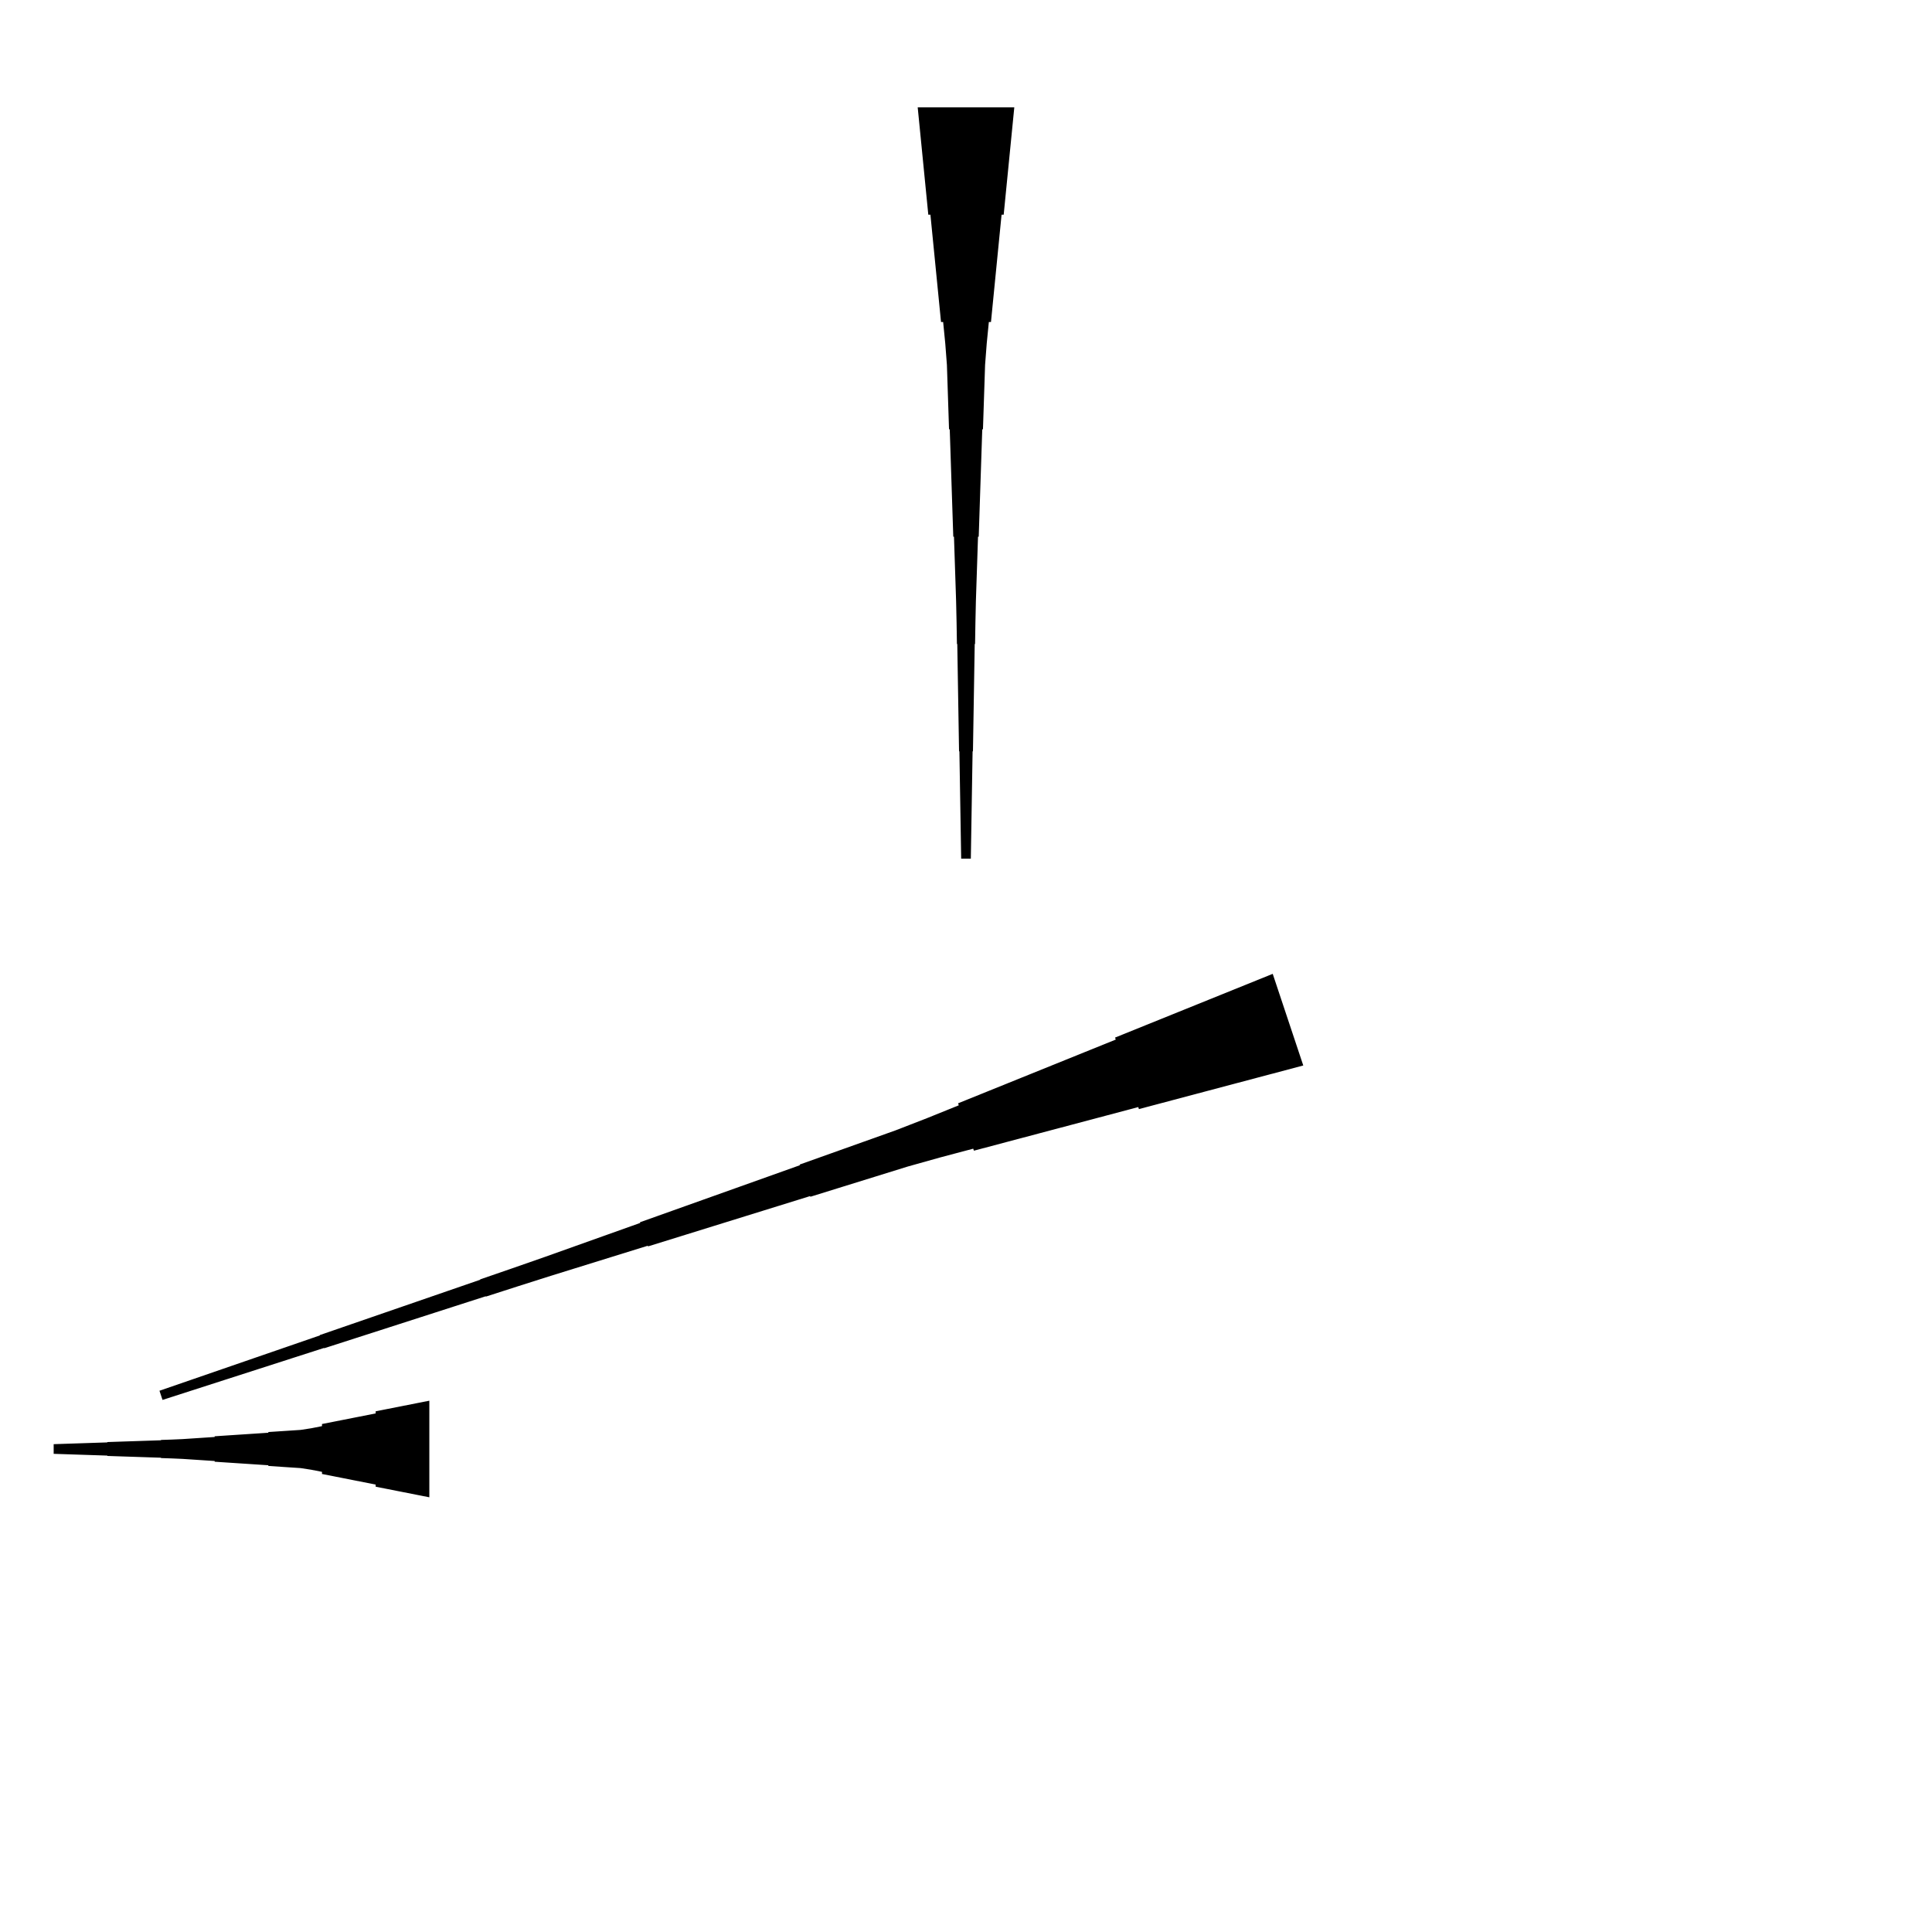
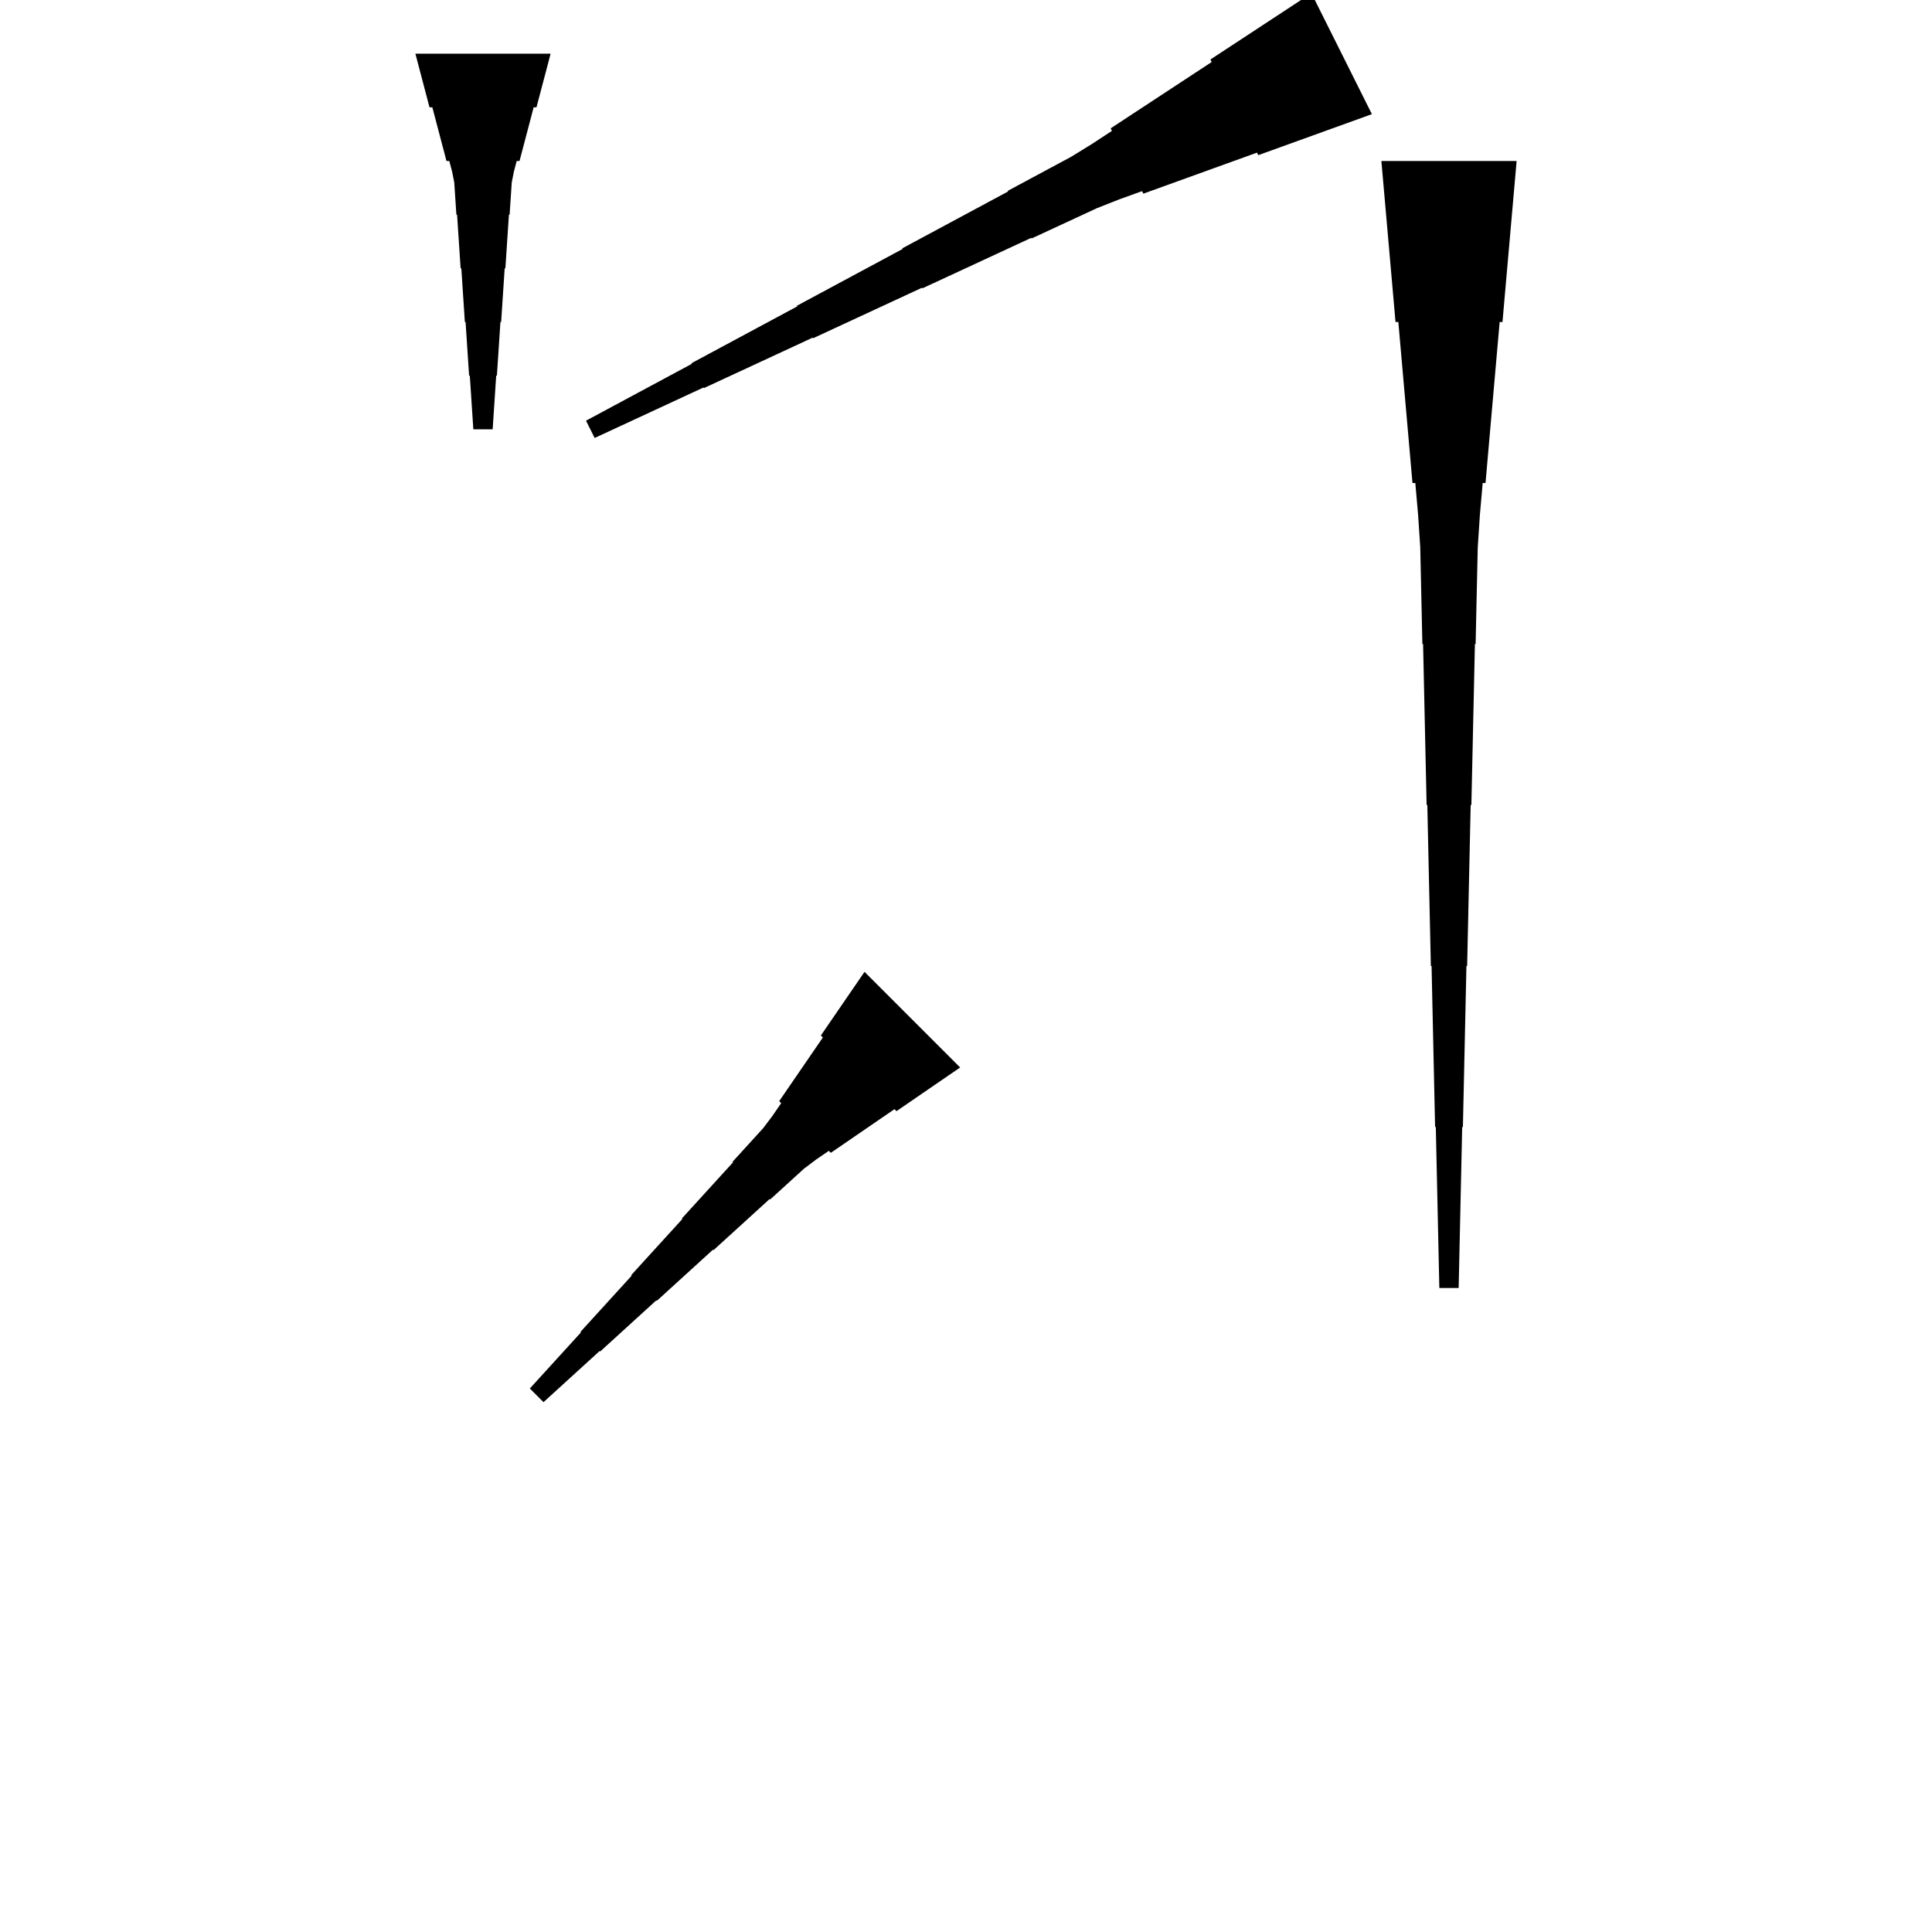
<svg xmlns="http://www.w3.org/2000/svg" version="1.1" width="283.465pt" height="283.465pt" viewBox="0 0 283.465 283.465">
-   <polygon points="62.992 219.685 61.417 219.374 59.843 219.063 58.268 218.752 56.693 218.441 55.118 218.129 55.118 217.818 53.543 217.507 51.968 217.196 50.394 216.885 48.819 216.574 47.244 216.263 47.244 215.952 45.669 215.641 44.094 215.399 42.52 215.295 40.945 215.191 39.37 215.087 39.37 214.984 37.795 214.88 36.221 214.776 34.646 214.673 33.071 214.569 31.496 214.465 31.496 214.361 29.921 214.258 28.346 214.154 26.772 214.05 25.197 213.981 23.622 213.929 23.622 213.877 22.047 213.826 20.472 213.774 18.898 213.722 17.323 213.67 15.748 213.618 15.748 213.566 14.173 213.514 12.598 213.463 11.024 213.411 9.449 213.359 7.874 213.307 7.874 211.89 9.449 211.838 11.024 211.786 12.598 211.734 14.173 211.682 15.748 211.631 15.748 211.579 17.323 211.527 18.898 211.475 20.472 211.423 22.047 211.371 23.622 211.319 23.622 211.268 25.197 211.216 26.772 211.147 28.346 211.043 29.921 210.939 31.496 210.835 31.496 210.732 33.071 210.628 34.646 210.524 36.221 210.421 37.795 210.317 39.37 210.213 39.37 210.109 40.945 210.006 42.52 209.902 44.094 209.798 45.669 209.556 47.244 209.245 47.244 208.934 48.819 208.623 50.394 208.312 51.968 208.001 53.543 207.69 55.118 207.379 55.118 207.067 56.693 206.756 58.268 206.445 59.843 206.134 61.417 205.823 62.992 205.512" fill="rgba(0,0,0,1)" />
-   <polygon points="191.217 156.329 186.395 157.609 181.572 158.888 176.749 160.168 171.926 161.448 167.103 162.727 167.005 162.432 162.182 163.712 157.359 164.992 152.537 166.271 147.714 167.551 142.891 168.831 142.793 168.535 137.97 169.815 133.169 171.16 128.412 172.637 123.654 174.113 118.897 175.59 118.865 175.491 114.107 176.968 109.35 178.444 104.593 179.92 99.836 181.397 95.079 182.873 95.046 182.775 90.288 184.251 85.531 185.728 80.774 187.204 76.028 188.713 71.287 190.239 71.271 190.19 66.53 191.715 61.789 193.241 57.048 194.767 52.307 196.292 47.567 197.818 47.55 197.769 42.809 199.294 38.069 200.82 33.328 202.345 28.587 203.871 23.846 205.397 23.398 204.052 28.106 202.428 32.814 200.804 37.522 199.18 42.23 197.556 46.938 195.932 46.922 195.883 51.63 194.259 56.338 192.635 61.046 191.011 65.754 189.387 70.462 187.763 70.445 187.714 75.153 186.09 79.856 184.449 84.547 182.776 89.239 181.103 93.931 179.43 93.898 179.331 98.59 177.658 103.281 175.985 107.973 174.312 112.664 172.639 117.356 170.965 117.323 170.867 122.015 169.194 126.706 167.521 131.398 165.848 136.046 164.043 140.672 162.173 140.573 161.878 145.2 160.008 149.826 158.138 154.452 156.268 159.078 154.398 163.704 152.528 163.605 152.233 168.231 150.363 172.857 148.493 177.483 146.623 182.109 144.753 186.735 142.883" fill="rgba(0,0,0,1)" />
-   <polygon points="148.819 15.748 148.508 18.898 148.197 22.047 147.886 25.197 147.574 28.346 147.263 31.496 146.952 31.496 146.641 34.646 146.33 37.795 146.019 40.945 145.708 44.094 145.397 47.244 145.085 47.244 144.774 50.394 144.532 53.543 144.429 56.693 144.325 59.843 144.221 62.992 144.118 62.992 144.014 66.142 143.91 69.291 143.806 72.441 143.703 75.591 143.599 78.74 143.495 78.74 143.392 81.89 143.288 85.039 143.184 88.189 143.115 91.339 143.063 94.488 143.011 94.488 142.959 97.638 142.908 100.787 142.856 103.937 142.804 107.087 142.752 110.236 142.7 110.236 142.648 113.386 142.596 116.535 142.545 119.685 142.493 122.835 142.441 125.984 141.024 125.984 140.972 122.835 140.92 119.685 140.868 116.535 140.816 113.386 140.764 110.236 140.713 110.236 140.661 107.087 140.609 103.937 140.557 100.787 140.505 97.638 140.453 94.488 140.401 94.488 140.35 91.339 140.28 88.189 140.177 85.039 140.073 81.89 139.969 78.74 139.866 78.74 139.762 75.591 139.658 72.441 139.554 69.291 139.451 66.142 139.347 62.992 139.243 62.992 139.14 59.843 139.036 56.693 138.932 53.543 138.69 50.394 138.379 47.244 138.068 47.244 137.757 44.094 137.446 40.945 137.135 37.795 136.823 34.646 136.512 31.496 136.201 31.496 135.89 28.346 135.579 25.197 135.268 22.047 134.957 18.898 134.646 15.748" fill="rgba(0,0,0,1)" />
+   <polygon points="80.787 7.874 80.373 9.449 79.958 11.024 79.543 12.598 79.128 14.173 78.713 15.748 78.298 15.748 77.884 17.323 77.469 18.898 77.054 20.472 76.639 22.047 76.224 23.622 75.809 23.622 75.395 25.197 75.084 26.772 74.98 28.346 74.876 29.921 74.772 31.496 74.669 31.496 74.565 33.071 74.461 34.646 74.358 36.221 74.254 37.795 74.15 39.37 74.046 39.37 73.943 40.945 73.839 42.52 73.735 44.094 73.632 45.669 73.528 47.244 73.424 47.244 73.32 48.819 73.217 50.394 73.113 51.968 73.009 53.543 72.906 55.118 72.802 55.118 72.698 56.693 72.595 58.268 72.491 59.843 72.387 61.417 72.284 62.992 69.449 62.992 69.345 61.417 69.241 59.843 69.138 58.268 69.034 56.693 68.93 55.118 68.827 55.118 68.723 53.543 68.619 51.968 68.516 50.394 68.412 48.819 68.308 47.244 68.204 47.244 68.101 45.669 67.997 44.094 67.893 42.52 67.79 40.945 67.686 39.37 67.582 39.37 67.478 37.795 67.375 36.221 67.271 34.646 67.167 33.071 67.064 31.496 66.96 31.496 66.856 29.921 66.752 28.346 66.649 26.772 66.338 25.197 65.923 23.622 65.508 23.622 65.093 22.047 64.678 20.472 64.263 18.898 63.849 17.323 63.434 15.748 63.019 15.748 62.604 14.173 62.189 12.598 61.775 11.024 61.36 9.449 60.945 7.874" fill="rgba(0,0,0,1)" />
+   <polygon points="201.287 16.748 197.952 17.952 194.617 19.155 191.282 20.359 187.947 21.563 184.612 22.767 184.426 22.396 181.091 23.599 177.756 24.803 174.421 26.007 171.086 27.211 167.751 28.415 167.565 28.044 164.23 29.247 160.941 30.544 157.745 32.026 154.549 33.508 151.353 34.99 151.307 34.897 148.111 36.379 144.915 37.861 141.719 39.343 138.523 40.825 135.327 42.307 135.281 42.215 132.085 43.697 128.889 45.179 125.693 46.661 122.497 48.143 119.301 49.625 119.254 49.532 116.058 51.014 112.862 52.496 109.666 53.978 106.47 55.46 103.274 56.942 103.228 56.85 100.032 58.332 96.836 59.814 93.64 61.296 90.444 62.778 87.248 64.26 85.98 61.724 89.084 60.057 92.187 58.389 95.29 56.722 98.393 55.054 101.496 53.387 101.45 53.294 104.553 51.626 107.656 49.959 110.76 48.291 113.863 46.624 116.966 44.956 116.92 44.863 120.023 43.196 123.126 41.528 126.23 39.861 129.333 38.193 132.436 36.526 132.39 36.433 135.493 34.765 138.596 33.098 141.699 31.43 144.803 29.762 147.906 28.095 147.859 28.002 150.963 26.335 154.066 24.667 157.169 23 160.179 21.146 163.144 19.201 162.958 18.83 165.922 16.884 168.886 14.938 171.85 12.992 174.814 11.046 177.779 9.1 177.593 8.729 180.557 6.784 183.521 4.838 186.485 2.892 189.449 0.946 192.413 -1" fill="rgba(0,0,0,1)" />
+   <polygon points="222.52 23.622 222.105 28.346 221.69 33.071 221.275 37.795 220.86 42.52 220.446 47.244 220.031 47.244 219.616 51.968 219.201 56.693 218.786 61.417 218.371 66.142 217.957 70.866 217.542 70.866 217.127 75.591 216.816 80.315 216.712 85.039 216.608 89.764 216.505 94.488 216.401 94.488 216.297 99.213 216.194 103.937 216.09 108.661 215.986 113.386 215.882 118.11 215.779 118.11 215.675 122.835 215.571 127.559 215.468 132.284 215.364 137.008 215.26 141.732 215.156 141.732 215.053 146.457 214.949 151.181 214.845 155.905 214.742 160.63 214.638 165.354 214.534 165.354 214.431 170.079 214.327 174.803 214.223 179.528 214.119 184.252 214.016 188.976 211.181 188.976 211.077 184.252 210.974 179.528 210.87 174.803 210.766 170.079 210.663 165.354 210.559 165.354 210.455 160.63 210.351 155.905 210.248 151.181 210.144 146.457 210.04 141.732 209.937 141.732 209.833 137.008 209.729 132.284 209.625 127.559 209.522 122.835 209.418 118.11 209.314 118.11 209.211 113.386 209.107 108.661 209.003 103.937 208.9 99.213 208.796 94.488 208.692 94.488 208.588 89.764 208.485 85.039 208.381 80.315 208.07 75.591 207.655 70.866 207.24 70.866 206.825 66.142 206.411 61.417 205.996 56.693 205.581 51.968 205.166 47.244 204.751 47.244 204.337 42.52 203.922 37.795 203.507 33.071 203.092 28.346 202.677 23.622" fill="rgba(0,0,0,1)" />
+   <polygon points="140.874 156.622 139.006 157.903 137.137 159.185 135.269 160.466 133.401 161.748 131.533 163.029 131.24 162.736 129.372 164.017 127.503 165.299 125.635 166.58 123.767 167.862 121.899 169.143 121.606 168.85 119.738 170.131 117.943 171.486 116.295 172.988 114.647 174.489 112.998 175.99 112.925 175.917 111.277 177.419 109.629 178.92 107.981 180.422 106.332 181.923 104.684 183.424 104.611 183.351 102.963 184.853 101.315 186.354 99.667 187.856 98.019 189.357 96.37 190.859 96.297 190.785 94.649 192.287 93.001 193.788 91.353 195.29 89.704 196.791 88.056 198.293 87.983 198.219 86.335 199.721 84.687 201.222 83.039 202.724 81.391 204.225 79.742 205.727 77.738 203.722 79.239 202.074 80.741 200.426 82.242 198.778 83.744 197.13 85.245 195.482 85.172 195.408 86.674 193.76 88.175 192.112 89.676 190.464 91.178 188.816 92.679 187.167 92.606 187.094 94.108 185.446 95.609 183.798 97.11 182.15 98.612 180.502 100.113 178.853 100.04 178.78 101.541 177.132 103.043 175.484 104.544 173.836 106.046 172.188 107.547 170.54 107.474 170.466 108.975 168.818 110.477 167.17 111.978 165.522 113.333 163.727 114.615 161.859 114.321 161.565 115.603 159.697 116.884 157.829 118.166 155.961 119.447 154.093 120.729 152.225 120.436 151.932 121.717 150.063 122.998 148.195 124.28 146.327 125.561 144.459 126.843 142.591" fill="rgba(0,0,0,1)" />
</svg>
